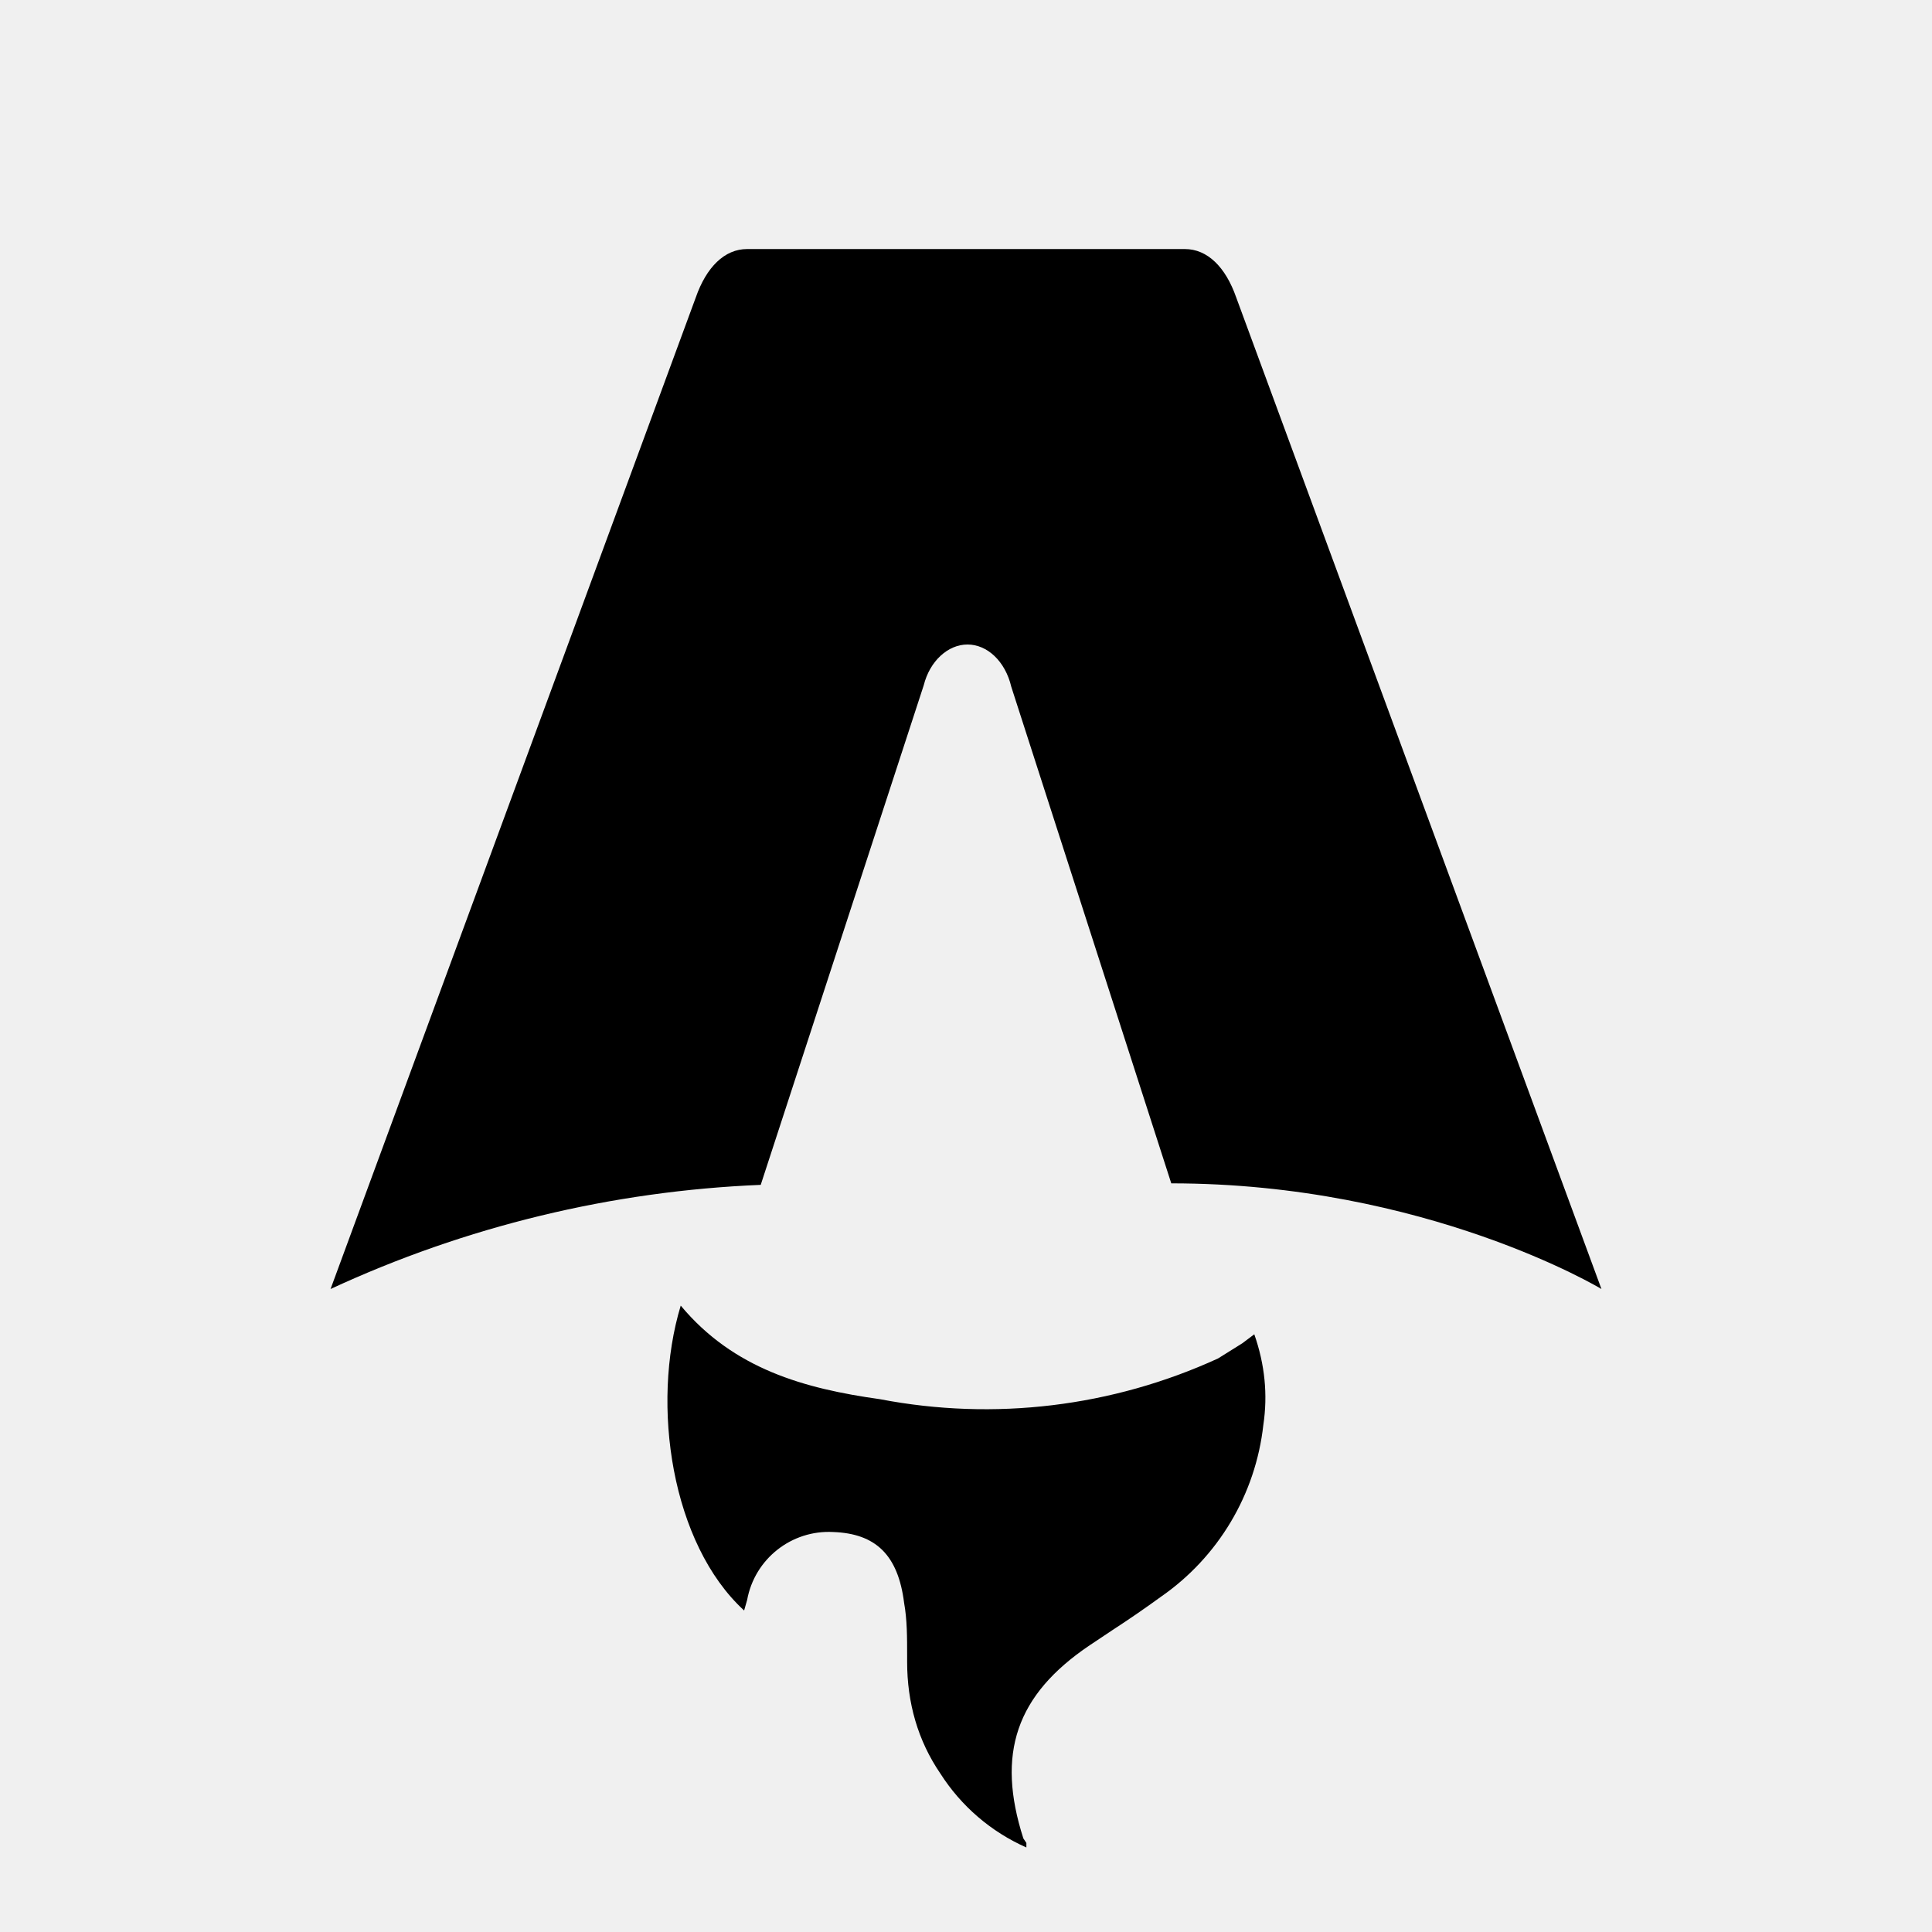
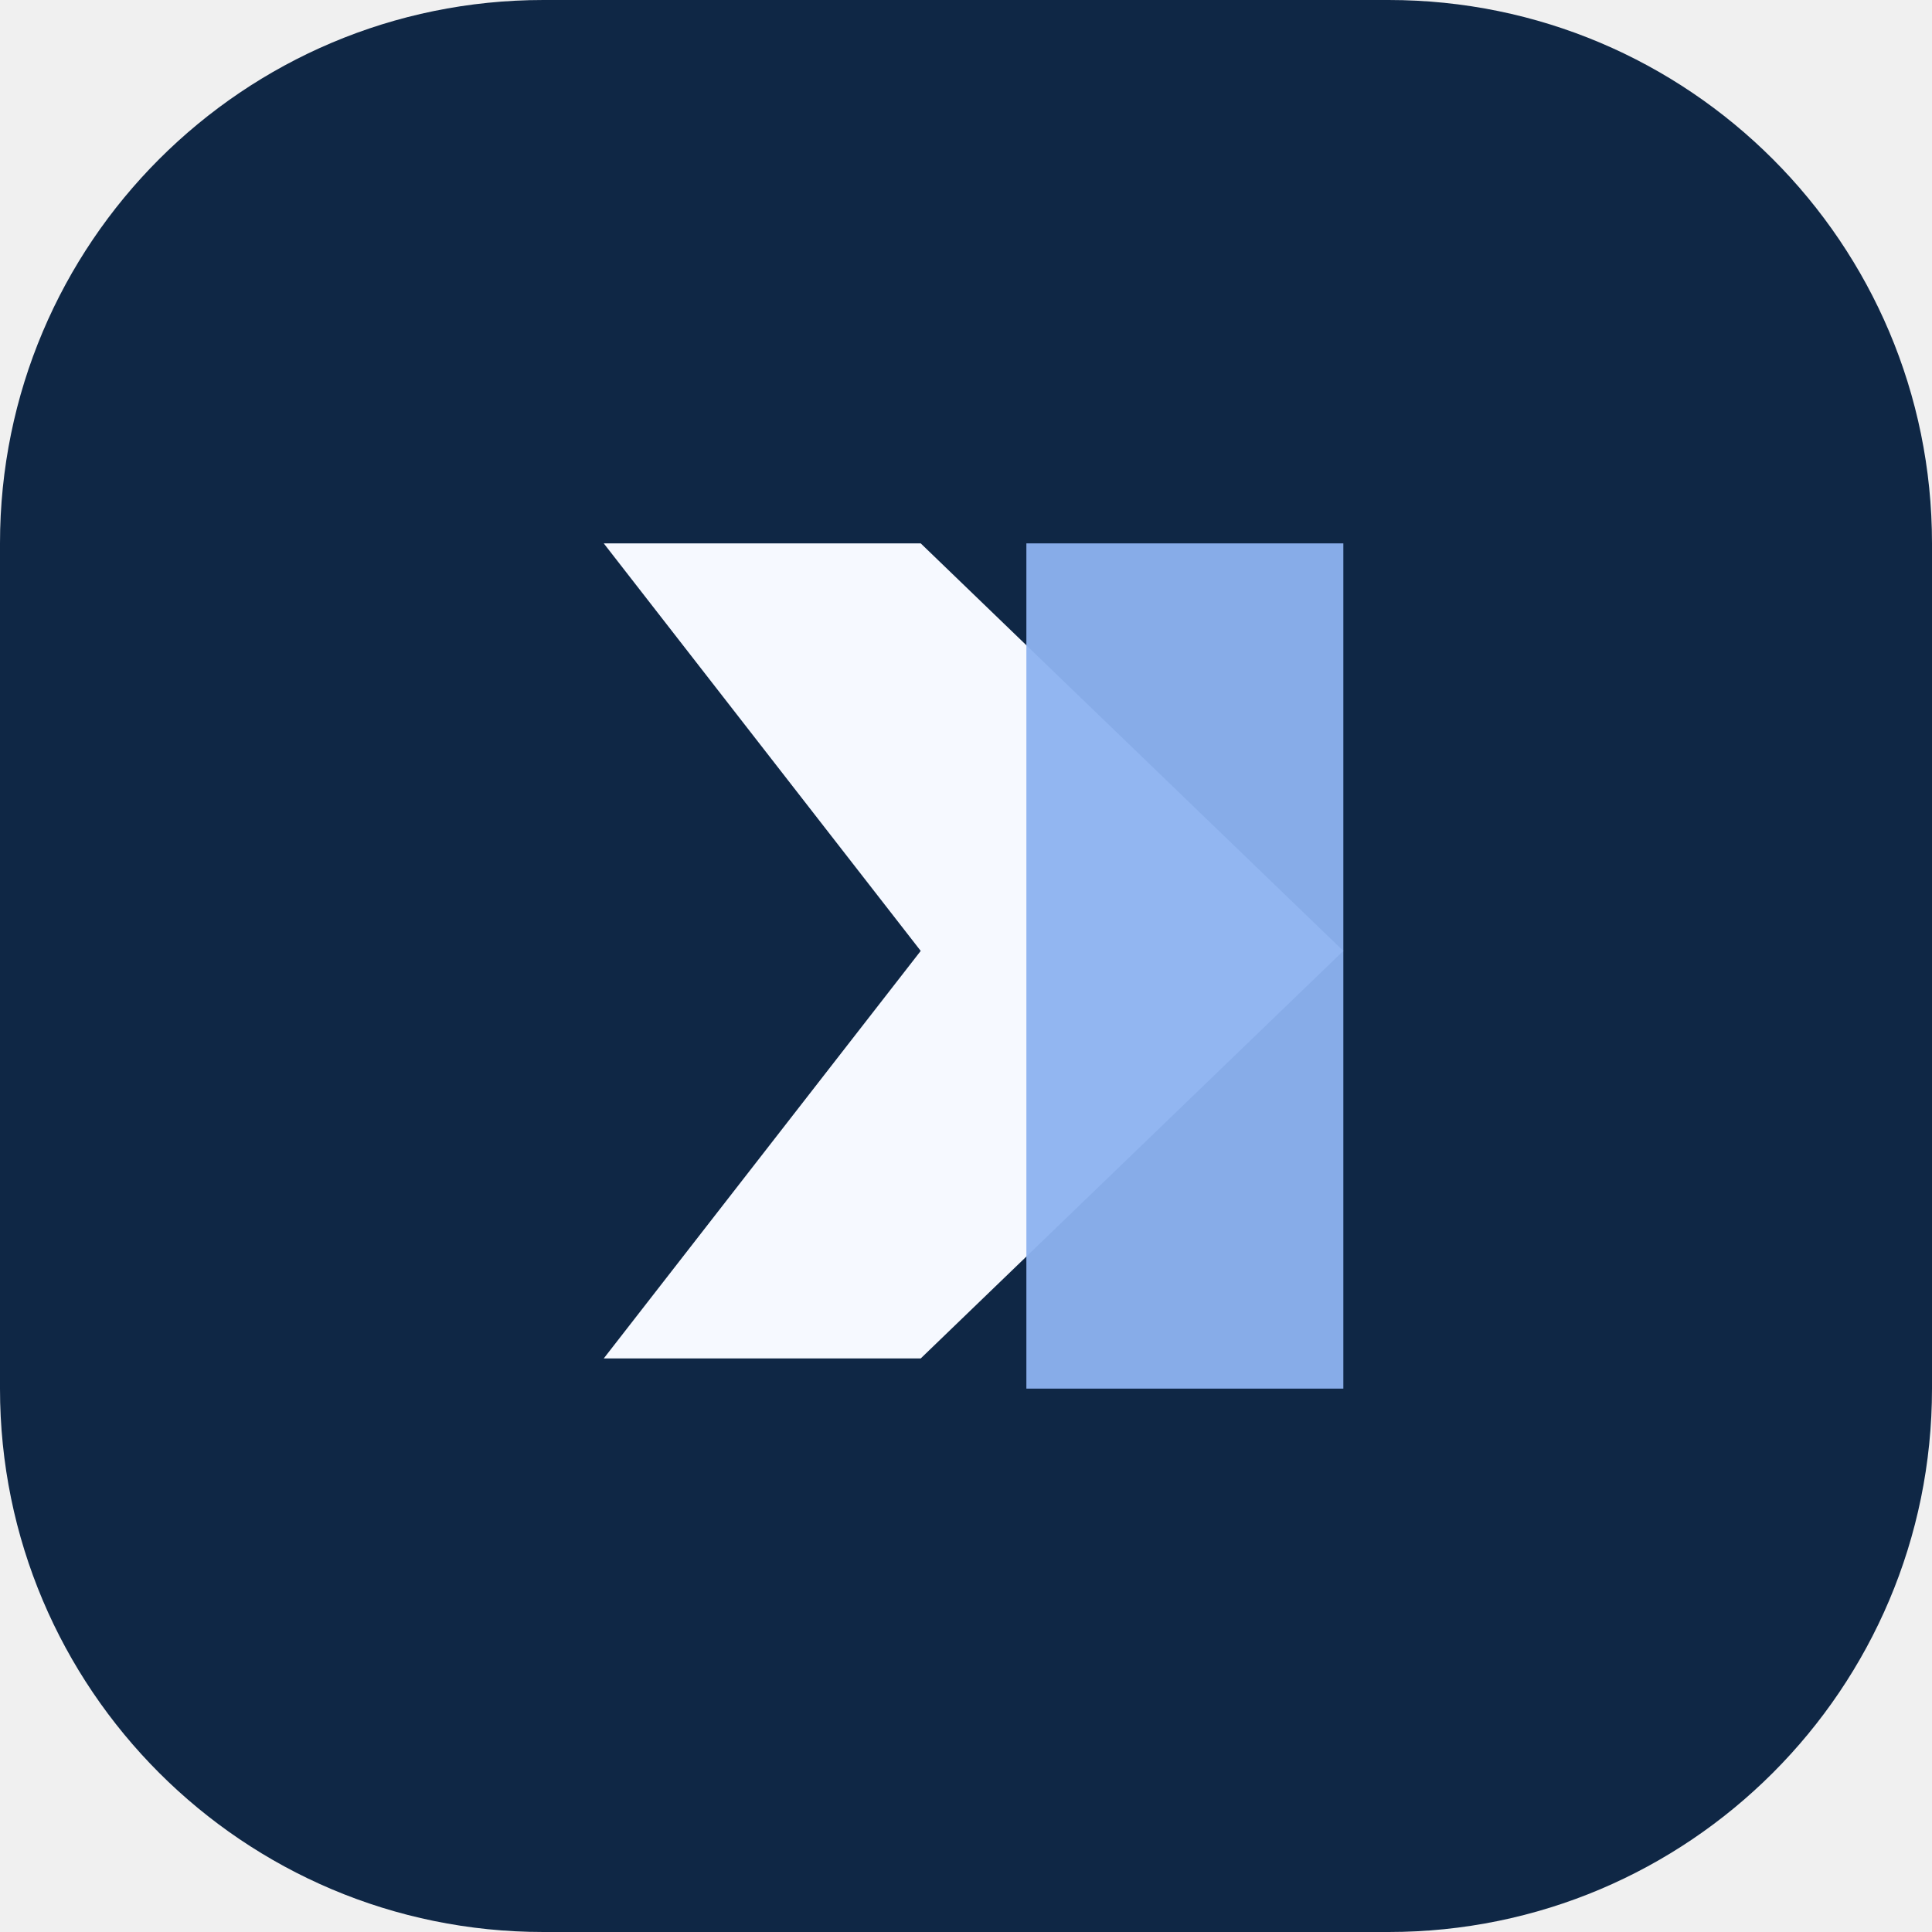
- <svg xmlns="http://www.w3.org/2000/svg" fill="none" viewBox="0 0 128 128">
-   <path d="M50.4 78.5a75.1 75.1 0 0 0-28.5 6.9l24.2-65.7c.7-2 1.9-3.2 3.4-3.2h29c1.5 0 2.7 1.2 3.4 3.2l24.2 65.7s-11.6-7-28.5-7L67 45.5c-.4-1.7-1.6-2.8-2.9-2.8-1.3 0-2.5 1.1-2.9 2.7L50.4 78.5Zm-1.1 28.2Zm-4.2-20.2c-2 6.6-.6 15.8 4.2 20.2a17.5 17.5 0 0 1 .2-.7 5.5 5.5 0 0 1 5.7-4.5c2.8.1 4.3 1.5 4.7 4.7.2 1.1.2 2.3.2 3.5v.4c0 2.7.7 5.2 2.2 7.4a13 13 0 0 0 5.7 4.9v-.3l-.2-.3c-1.8-5.6-.5-9.5 4.4-12.8l1.5-1a73 73 0 0 0 3.2-2.2 16 16 0 0 0 6.8-11.4c.3-2 .1-4-.6-6l-.8.6-1.6 1a37 37 0 0 1-22.4 2.7c-5-.7-9.7-2-13.2-6.2Z" />
-   <style>
-         path { fill: #000; }
-         @media (prefers-color-scheme: dark) {
-             path { fill: #FFF; }
-         }
-     </style>
+ <svg xmlns="http://www.w3.org/2000/svg" viewBox="0 0 64 64" role="img" aria-label="Prismbyte icon">
+   <rect width="64" height="64" rx="18" fill="#0F2745" />
+   <path d="M20 18h10.5l14 13.5-14 13.5H20l10.5-13.5L20 18Z" fill="#F6F9FF" />
+   <path d="M34 18h10.5v28H34V18Z" fill="#8DB2F0" opacity="0.95" />
</svg>
